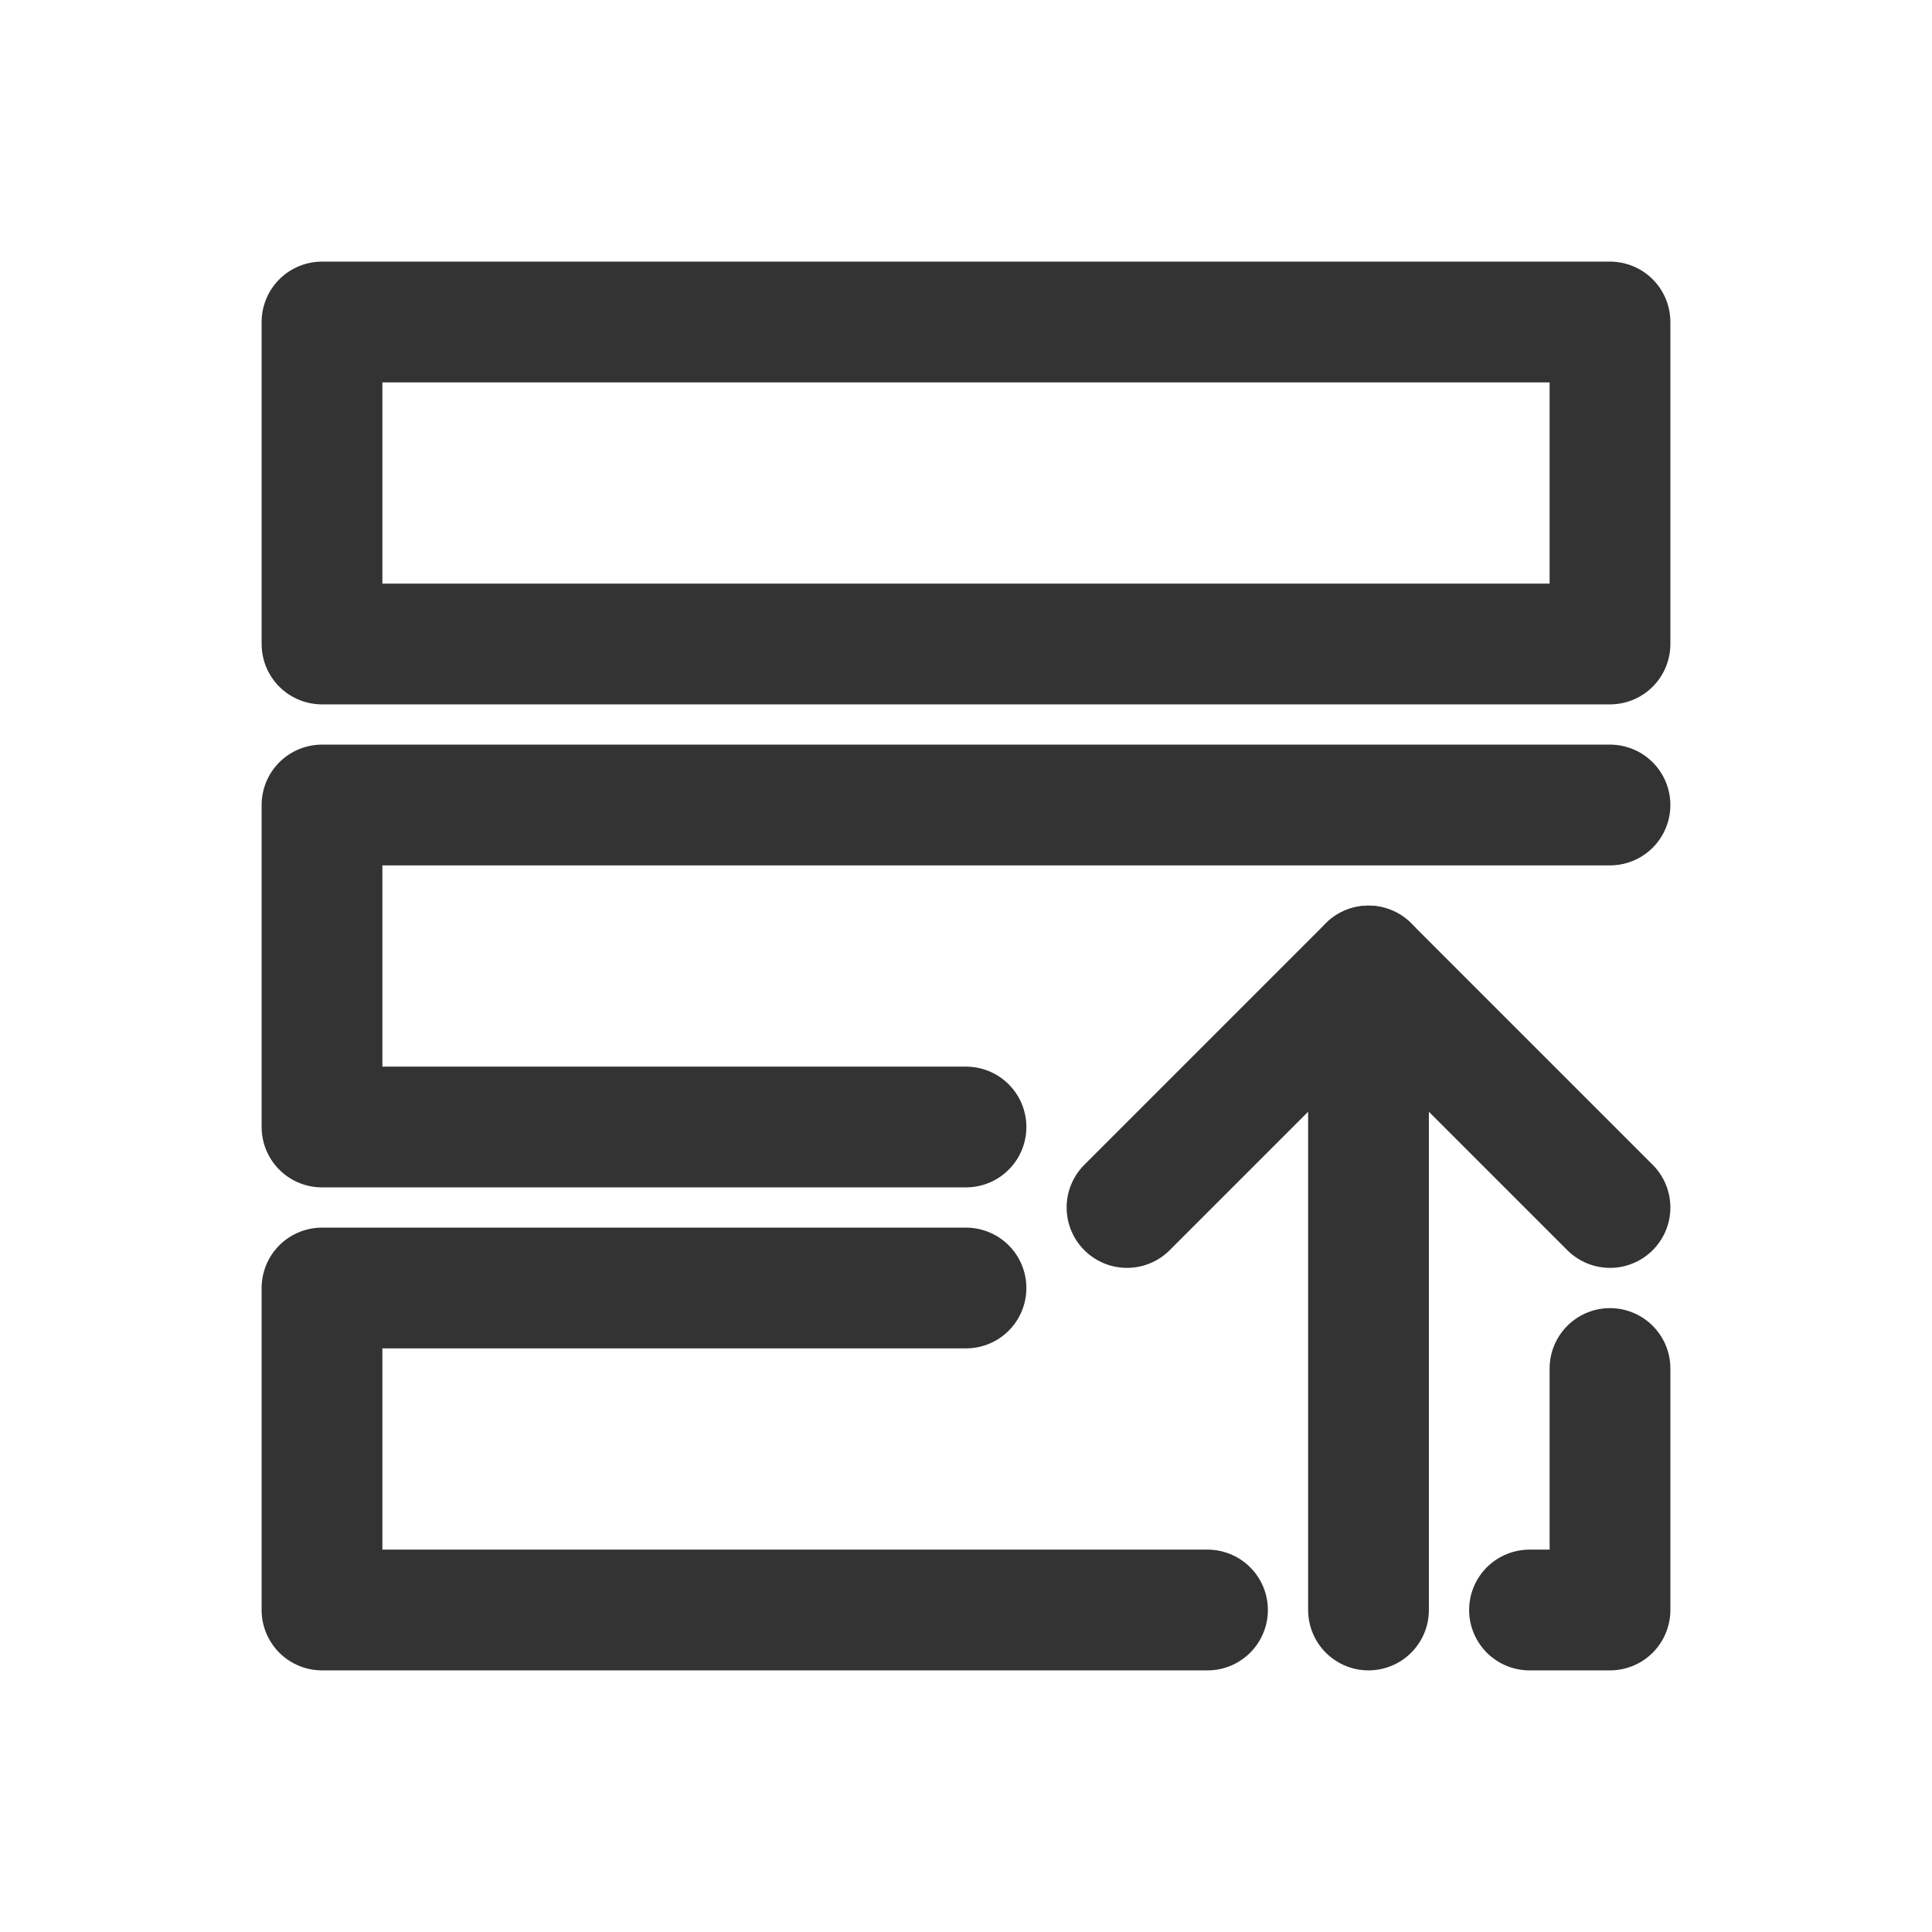
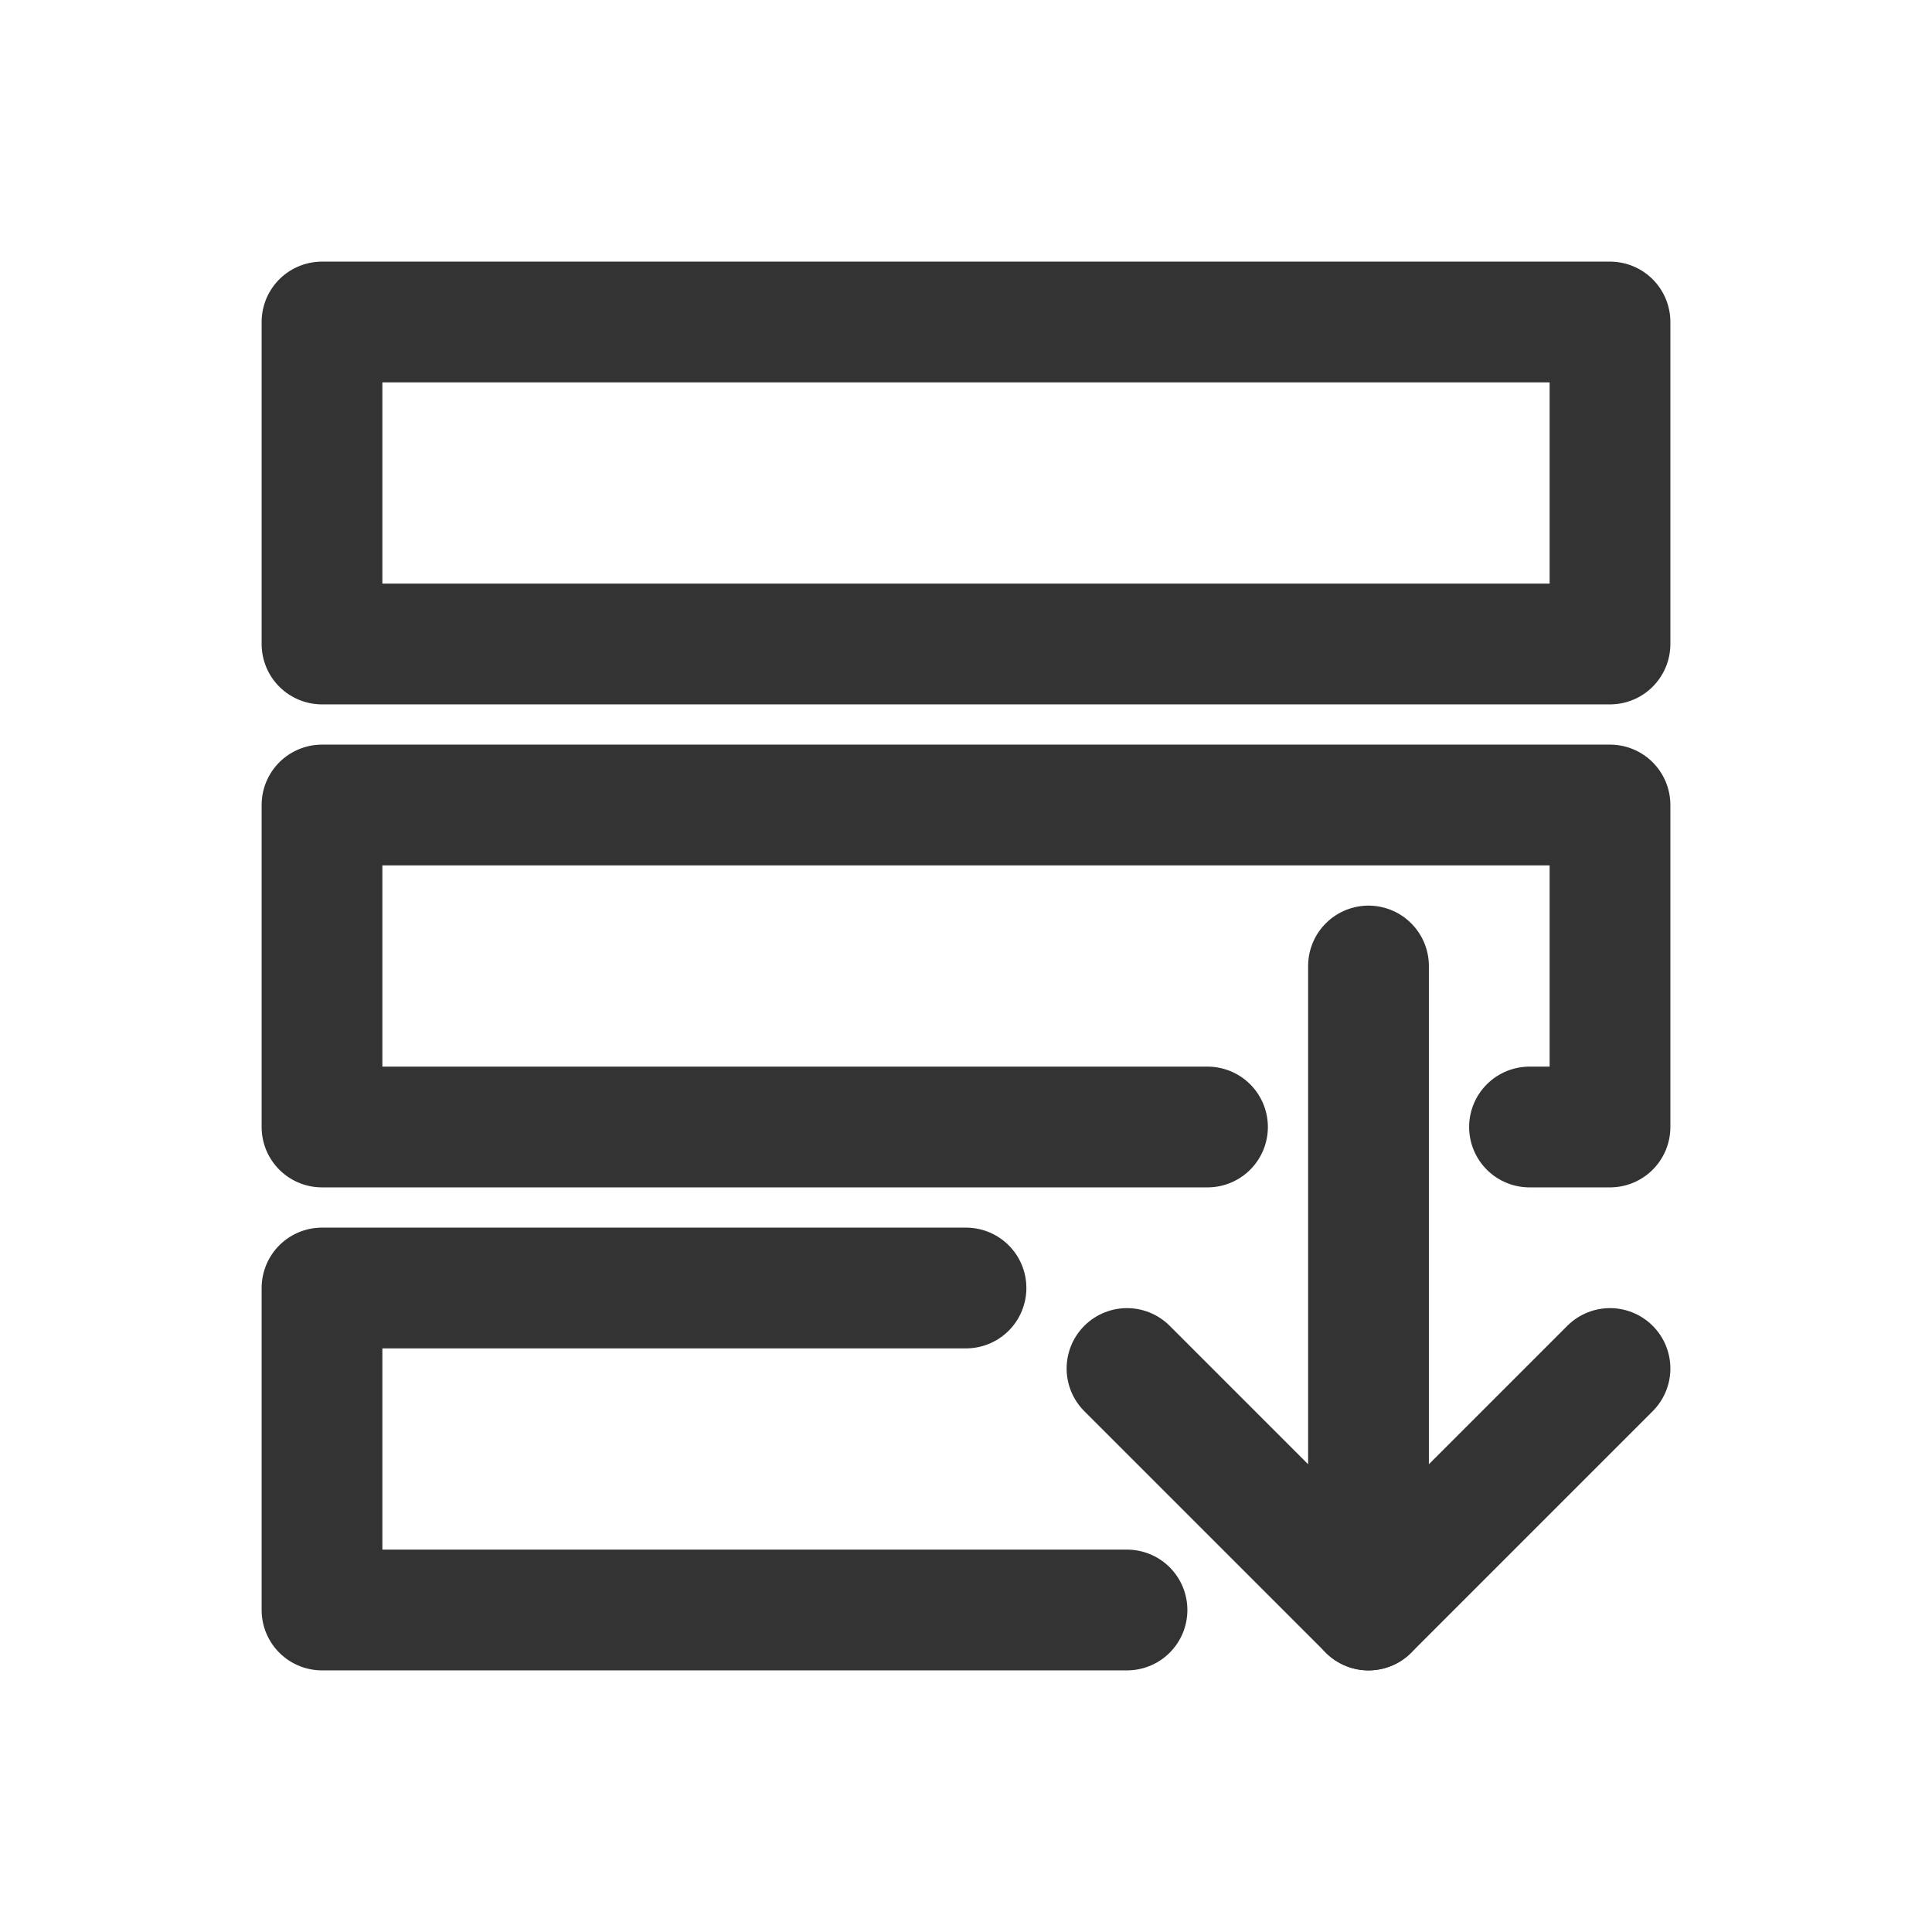
<svg xmlns="http://www.w3.org/2000/svg" width="240" height="240" id="svg5" version="1.1">
  <defs id="defs2">
    </defs>
  <g id="layer1">
    <path style="fill:none;stroke:#333333;stroke-width:15;stroke-linecap:round;stroke-linejoin:round;stroke-dasharray:none;stroke-opacity:1" d="m 170,120 v 80" id="path1094" />
-     <path style="fill:none;stroke:#333333;stroke-width:15;stroke-linecap:round;stroke-linejoin:round;stroke-dasharray:none;stroke-opacity:1" d="m 200,150 -30,-30 -30,30" id="path1096" />
+     <path style="fill:none;stroke:#333333;stroke-width:15;stroke-linecap:round;stroke-linejoin:round;stroke-dasharray:none;stroke-opacity:1" d="m 200,170 -30,30 -30,-30" id="path1096" />
    <path style="fill:none;stroke:#333333;stroke-width:15;stroke-linecap:butt;stroke-linejoin:round;stroke-opacity:1;stroke-dasharray:none" d="M 40,40 V 80 H 200 V 40 Z" id="path454" />
-     <path style="fill:none;stroke:#333333;stroke-width:15;stroke-linecap:round;stroke-linejoin:round;stroke-dasharray:none;stroke-opacity:1" d="M 120,140 H 40 v -40 h 160" id="path1010" />
-     <path style="fill:none;stroke:#333333;stroke-width:15;stroke-linecap:round;stroke-linejoin:round;stroke-dasharray:none;stroke-opacity:1" d="M 120,160 H 40 v 40 h 110" id="path1012" />
-     <path style="fill:none;stroke:#333333;stroke-width:15;stroke-linecap:round;stroke-linejoin:round;stroke-opacity:1;stroke-dasharray:none" d="m 190,200 h 10 v -30" id="path455" />
+     <path style="fill:none;stroke:#333333;stroke-width:15;stroke-linecap:round;stroke-linejoin:round;stroke-opacity:1;stroke-dasharray:none" d="M 150,140 H 40 v -40 h 160 v 40 h -10" id="path1010" />
+     <path style="fill:none;stroke:#333333;stroke-width:15;stroke-linecap:round;stroke-linejoin:round;stroke-opacity:1;stroke-dasharray:none" d="M 120,160 H 40 v 40 h 100" id="path1012" />
  </g>
</svg>
